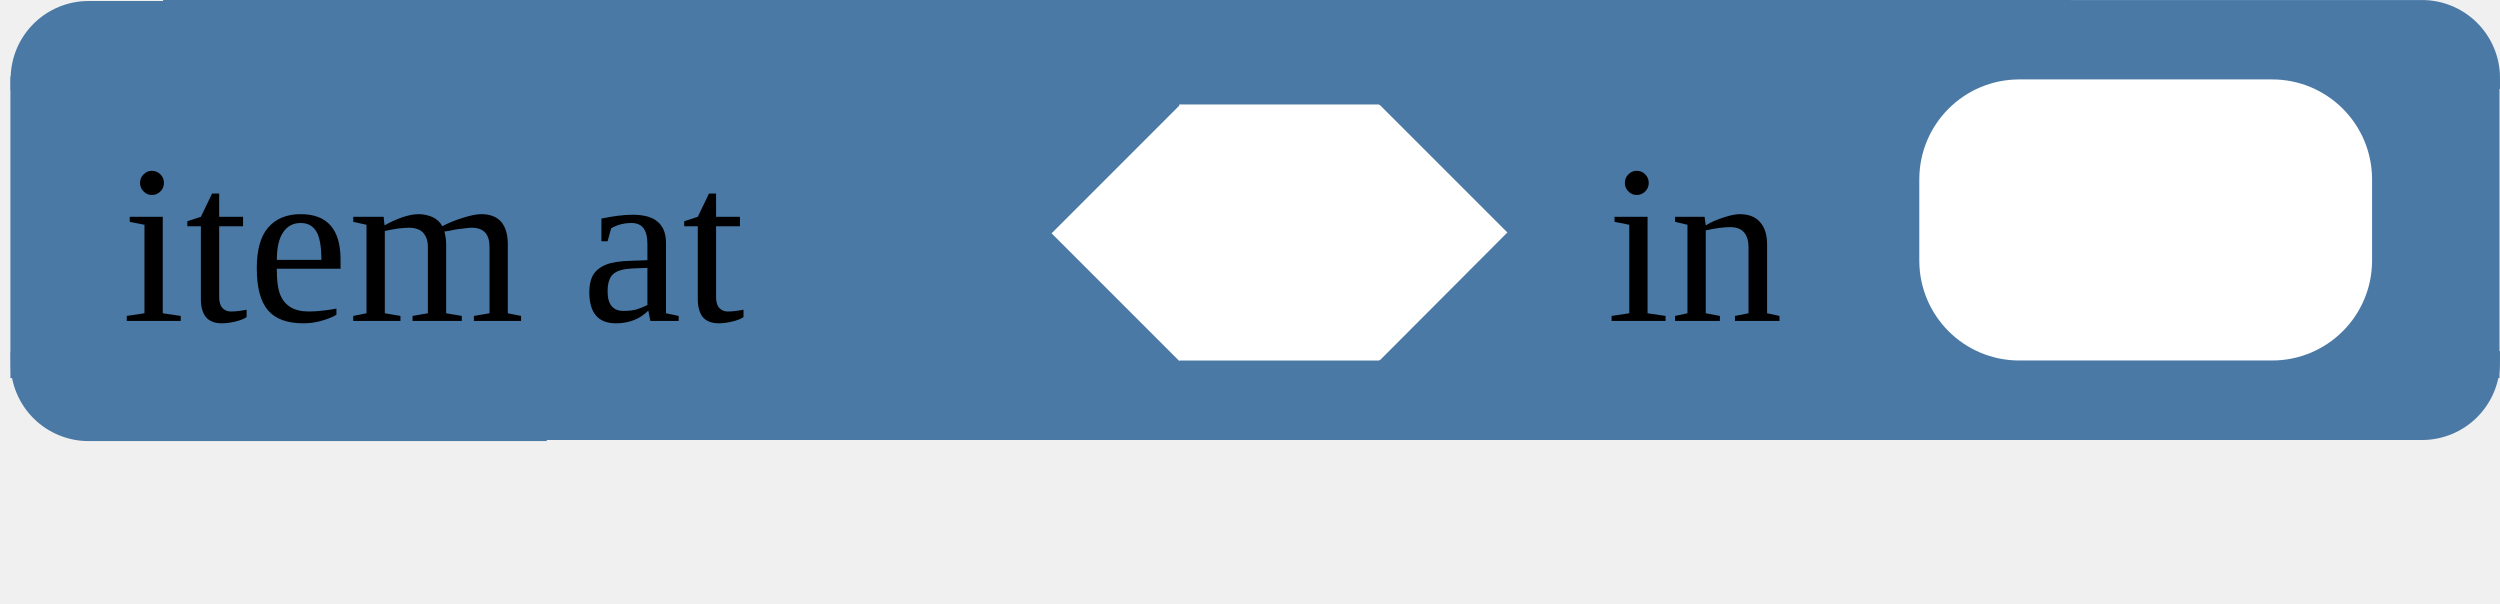
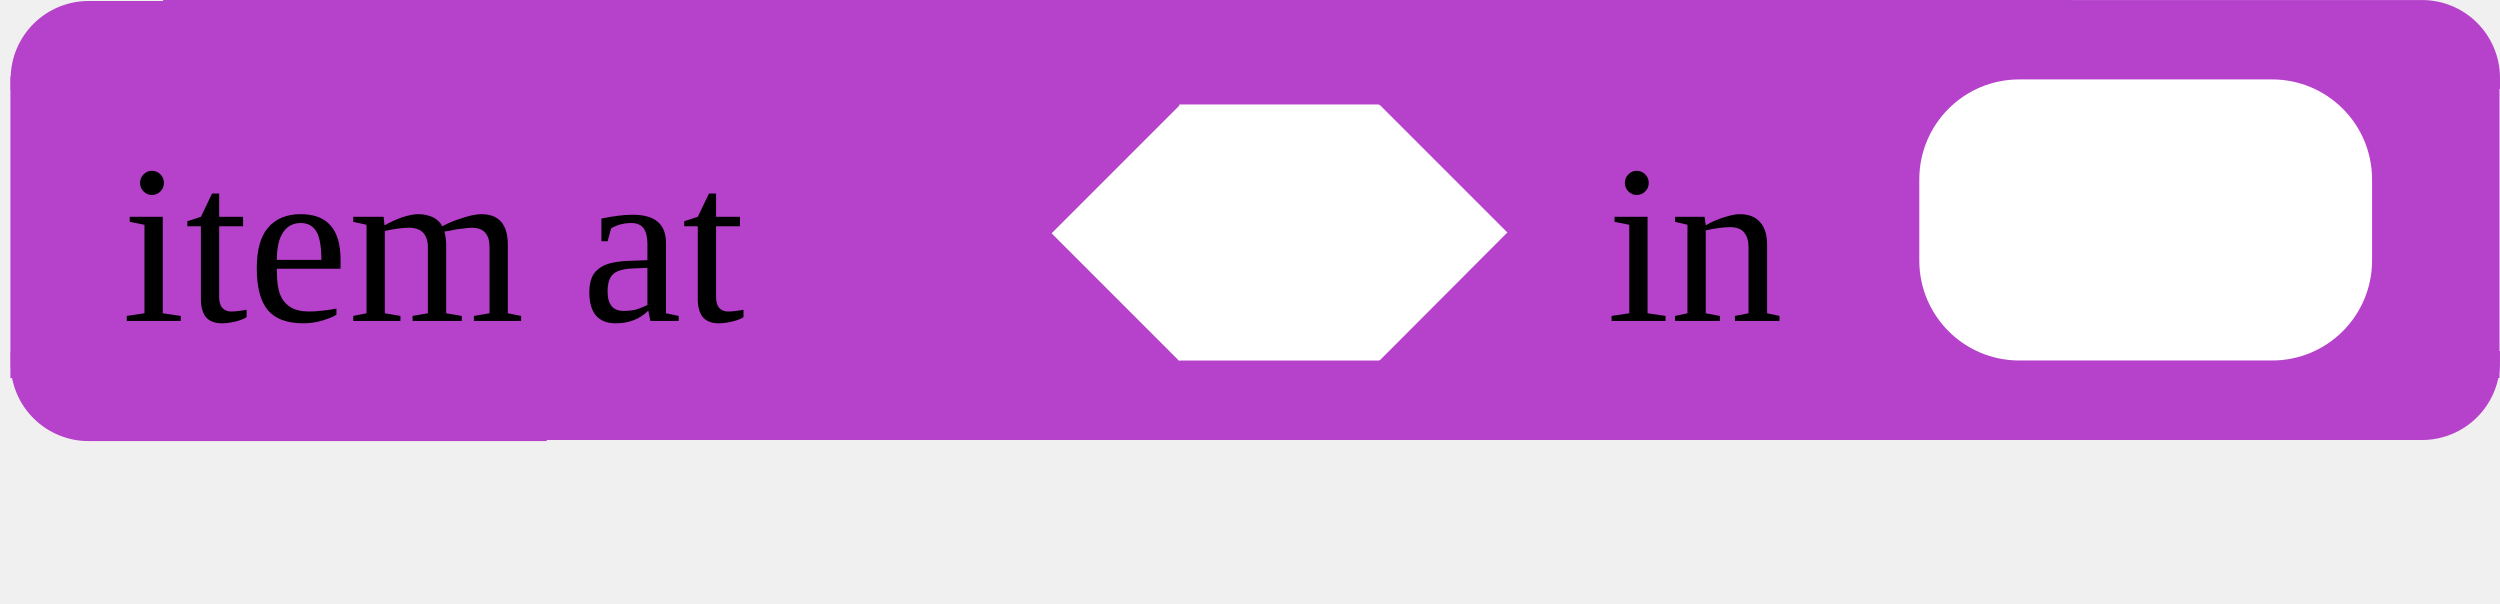
<svg xmlns="http://www.w3.org/2000/svg" height="31.958" version="1.1" width="132.422" style="overflow:hidden" id="svg2">
  <defs id="defs13" />
  <rect style="opacity:0.549;fill:#ffffff;fill-opacity:0;stroke:#000000;stroke-width:2.032;stroke-miterlimit:4;stroke-opacity:0;stroke-dasharray:none" id="name-bounding-box" width="40.449" height="8.373" x="6.995" y="8.034" />
-   <g id="colors" style="fill:#4a79a5;stroke:#4a79a5;" data-secondary="fill:#54b868;stroke:#54b868;">
+   <g id="colors" style="fill:#B641CA;stroke:#B641CA;" data-secondary="fill:#CF5AE3;stroke:#CF5AE3;">
    <path style="stroke-width:1.18" d="m 105.707,0.592 0,3.531 26.125,0 a 3.54,3.54 0 0 0 -3.562,-3.531 l -22.562,0 z" id="TRCorner" data-shift="x-mapRectHorizontal" />
    <rect data-stretch="x-first y-first y-map" x="9.698" y="1.051" width="98.943" height="21.202" style="stroke-width:2.103" id="firstRect" />
    <rect data-stretch="x-map y-first y-map" data-shift="x-firstRect" x="9.698" y="1.051" width="98.943" height="21.202" style="stroke-width:2.103" id="mapRect" />
    <rect data-stretch="x-first y-first y-map" x="1.293" y="4.778" width="130.361" height="14.517" r="0" rx="0" ry="0" style="stroke-width:1.459" id="firstRectHorizontal" />
    <rect data-stretch="x-map y-first y-map" data-shift="x-firstRectHorizontal" x="1.293" y="4.778" width="130.361" height="14.517" r="0" rx="0" ry="0" style="stroke-width:1.459" id="mapRectHorizontal" />
    <path style="stroke-width:1.18" d="m 104.613,19.186 0,3.531 23.656,0 a 3.54,3.54 0 0 0 3.562,-3.531 l -27.219,0 z" id="BRCorner" data-shift="x-mapRectHorizontal y-mapRectHorizontal " />
-     <path id="first_box" d="m 62.7,5.77 0,0.403 -0.239,-0.239 -6.425,6.425 6.425,6.425 0.239,-0.239 0,0.314 10.115,0 0,-0.374 0.269,0.269 6.425,-6.44 -6.425,-6.425 -0.269,0.269 0,-0.388 -10.115,0 z" style="fill:#ffffff;fill-opacity:1;fill-rule:evenodd;stroke:#ffffff;stroke-width:0.473px;stroke-linecap:butt;stroke-linejoin:miter;stroke-opacity:1" />
-     <rect rx="5" y="4.501" x="101.957" height="14.3" width="23.394" id="map_box" style="fill:#ffffff;fill-opacity:1;fill-rule:evenodd;stroke:#ffffff;stroke-width:0.588px;stroke-linecap:butt;stroke-linejoin:miter;stroke-opacity:1;overflow:hidden" data-shift="x-firstRectHorizontal" />
+     <path data-align-center="y-firstRect" id="first_box" d="m 62.7,5.77 0,0.403 -0.239,-0.239 -6.425,6.425 6.425,6.425 0.239,-0.239 0,0.314 10.115,0 0,-0.374 0.269,0.269 6.425,-6.44 -6.425,-6.425 -0.269,0.269 0,-0.388 -10.115,0 z" style="fill:#ffffff;fill-opacity:1;fill-rule:evenodd;stroke:#ffffff;stroke-width:0.473px;stroke-linecap:butt;stroke-linejoin:miter;stroke-opacity:1" />
+     <rect rx="5" y="4.501" x="101.957" height="14.3" width="23.394" data-align-center="y-firstRect" id="map_box" style="fill:#ffffff;fill-opacity:1;fill-rule:evenodd;stroke:#ffffff;stroke-width:0.588px;stroke-linecap:butt;stroke-linejoin:miter;stroke-opacity:1;overflow:hidden" data-shift="x-firstRectHorizontal" />
    <path data-shift="y-firstRectHorizontal" style="stroke-width:1.18;overflow:hidden" d="m 28.372,19.243 0,3.531 -23.656,0 A 3.54,3.54 0 0 1 1.153,19.243 l 27.219,0 z" id="BLCorner" />
-     <path style="stroke-width:1.18;overflow:hidden" d="m 28.372,4.174 0,-3.531 -23.656,0 A 3.54,3.54 0 0 0 1.153,4.174 l 27.219,0 z" id="TRCorner" />
+     <path style="stroke-width:1.18;overflow:hidden" d="m 28.372,4.174 0,-3.531 -23.656,0 A 3.54,3.54 0 0 0 1.153,4.174 l 27.219,0 z" id="TLCorner" />
  </g>
-   <text data-shift="x-firstRectHorizontal" id="name-6-6" x="85.113" y="17" style="font-size:12px;overflow:hidden">in</text>
-   <text x="6.463" y="17" style="font-size:12px">item at</text>
-   <line class="connection-area" data-ptr="first second cond" data-role="in" x1="-0.009" y1="0.022" x2="4.751" y2="4.022" id="next-in" />
-   <line class="connection-area" data-ptr="first" data-role="out" id="first-out" x1="55.008" y1="4.063" x2="61.008" y2="10.063" />
-   <line class="connection-area" data-ptr="map" data-role="out" data-shift="x-firstRectHorizontal" id="map-out" x1="100" y1="4" x2="102" y2="8" />
+   <text data-shift="x-firstRectHorizontal" id="name-6-6" x="85.113" y="17" data-align-center="y-firstRect" style="font-size:12px;overflow:hidden">in</text>
+   <text x="6.463" y="17" data-align-center="y-firstRect" style="font-size:12px">item at</text>
+   <line class="connection-area" data-ptr="first second cond" data-role="in" x1="0" y1="16.5" x2="0" y2="16.5" id="next-in" />
+   <line class="connection-area" data-ptr="first" data-role="out" id="first-out" x1="55.008" y1="15" x2="55.008" y2="15" />
+   <line class="connection-area" data-ptr="map" data-role="out" data-shift="x-firstRectHorizontal" id="map-out" x1="100" y1="15" x2="100" y2="15" />
  <rect style="opacity:0" class="initial-measure" data-ptr="first" width="20" height="15" x="0.563" y="0" id="rect19" />
  <rect style="opacity:0" class="initial-measure" data-ptr="map" width="20" height="15" x="0.563" y="0" id="rect19" />
</svg>
